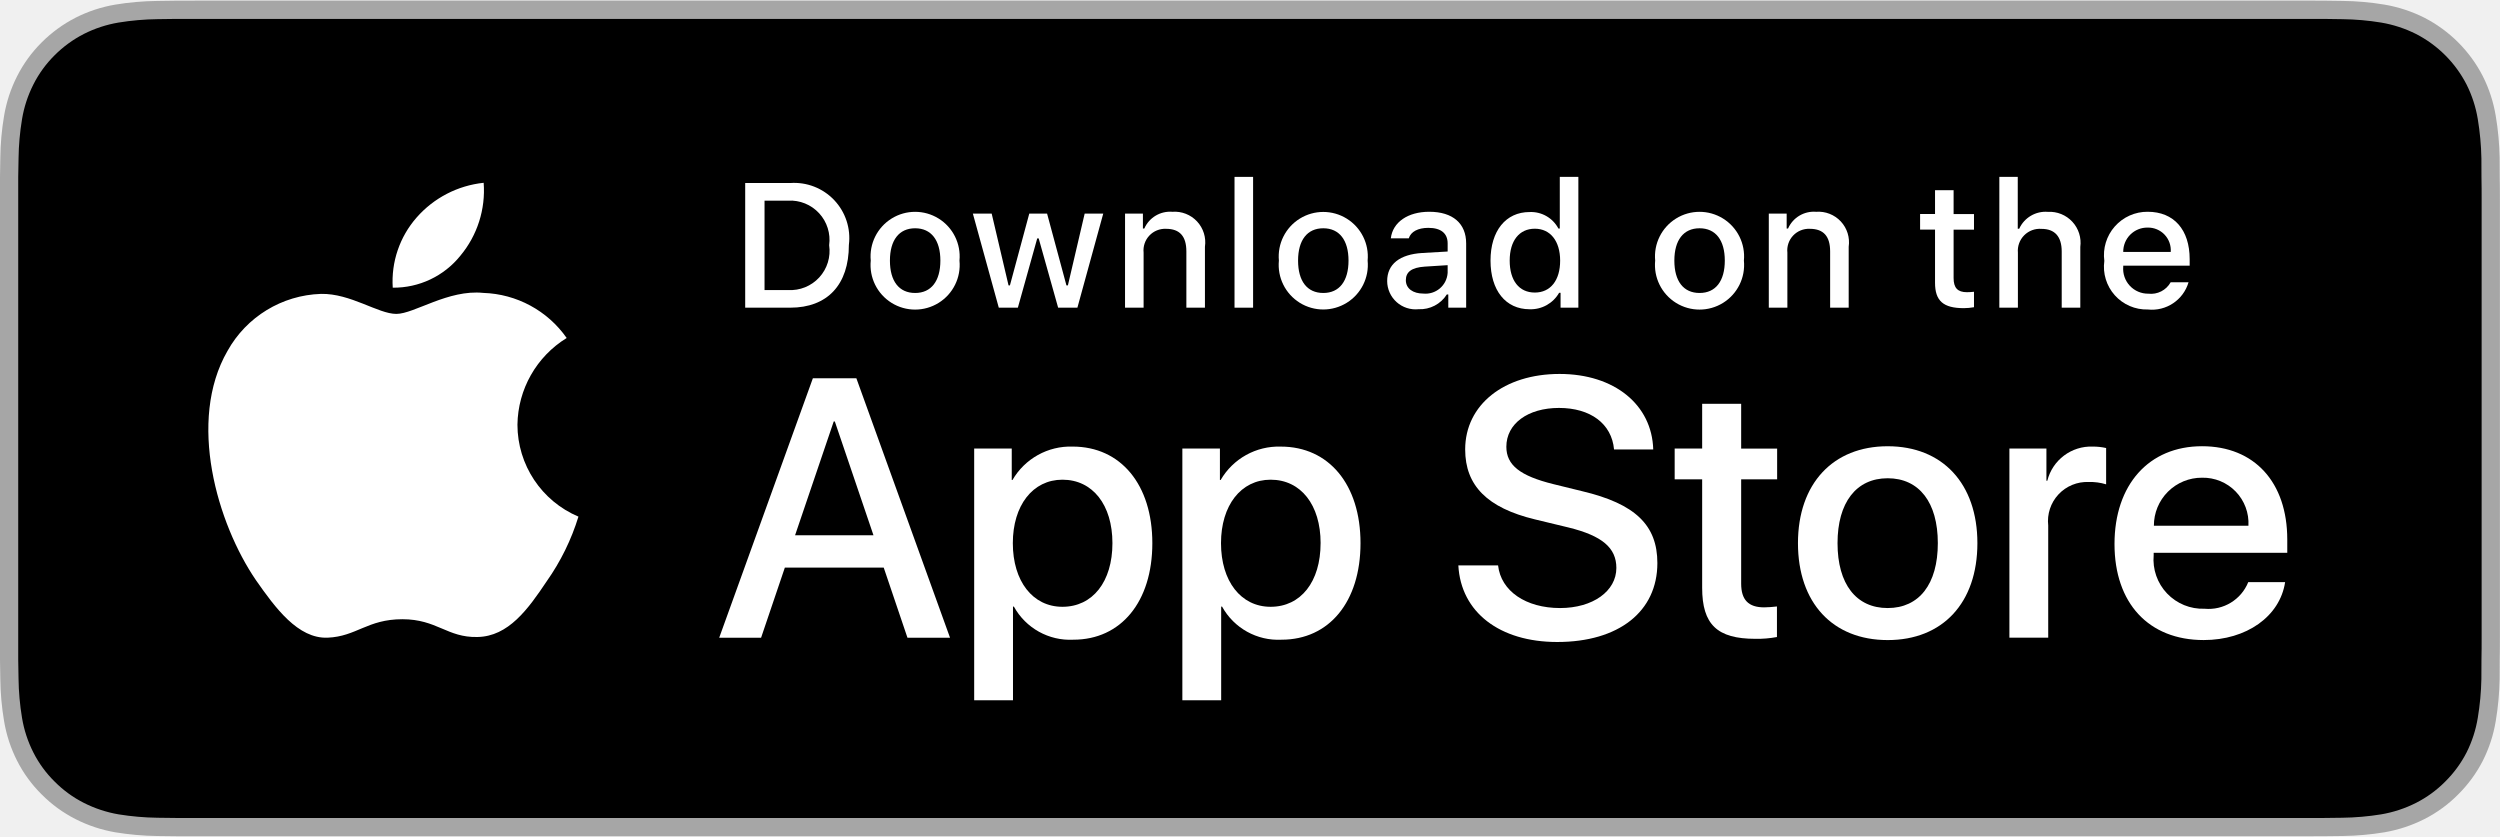
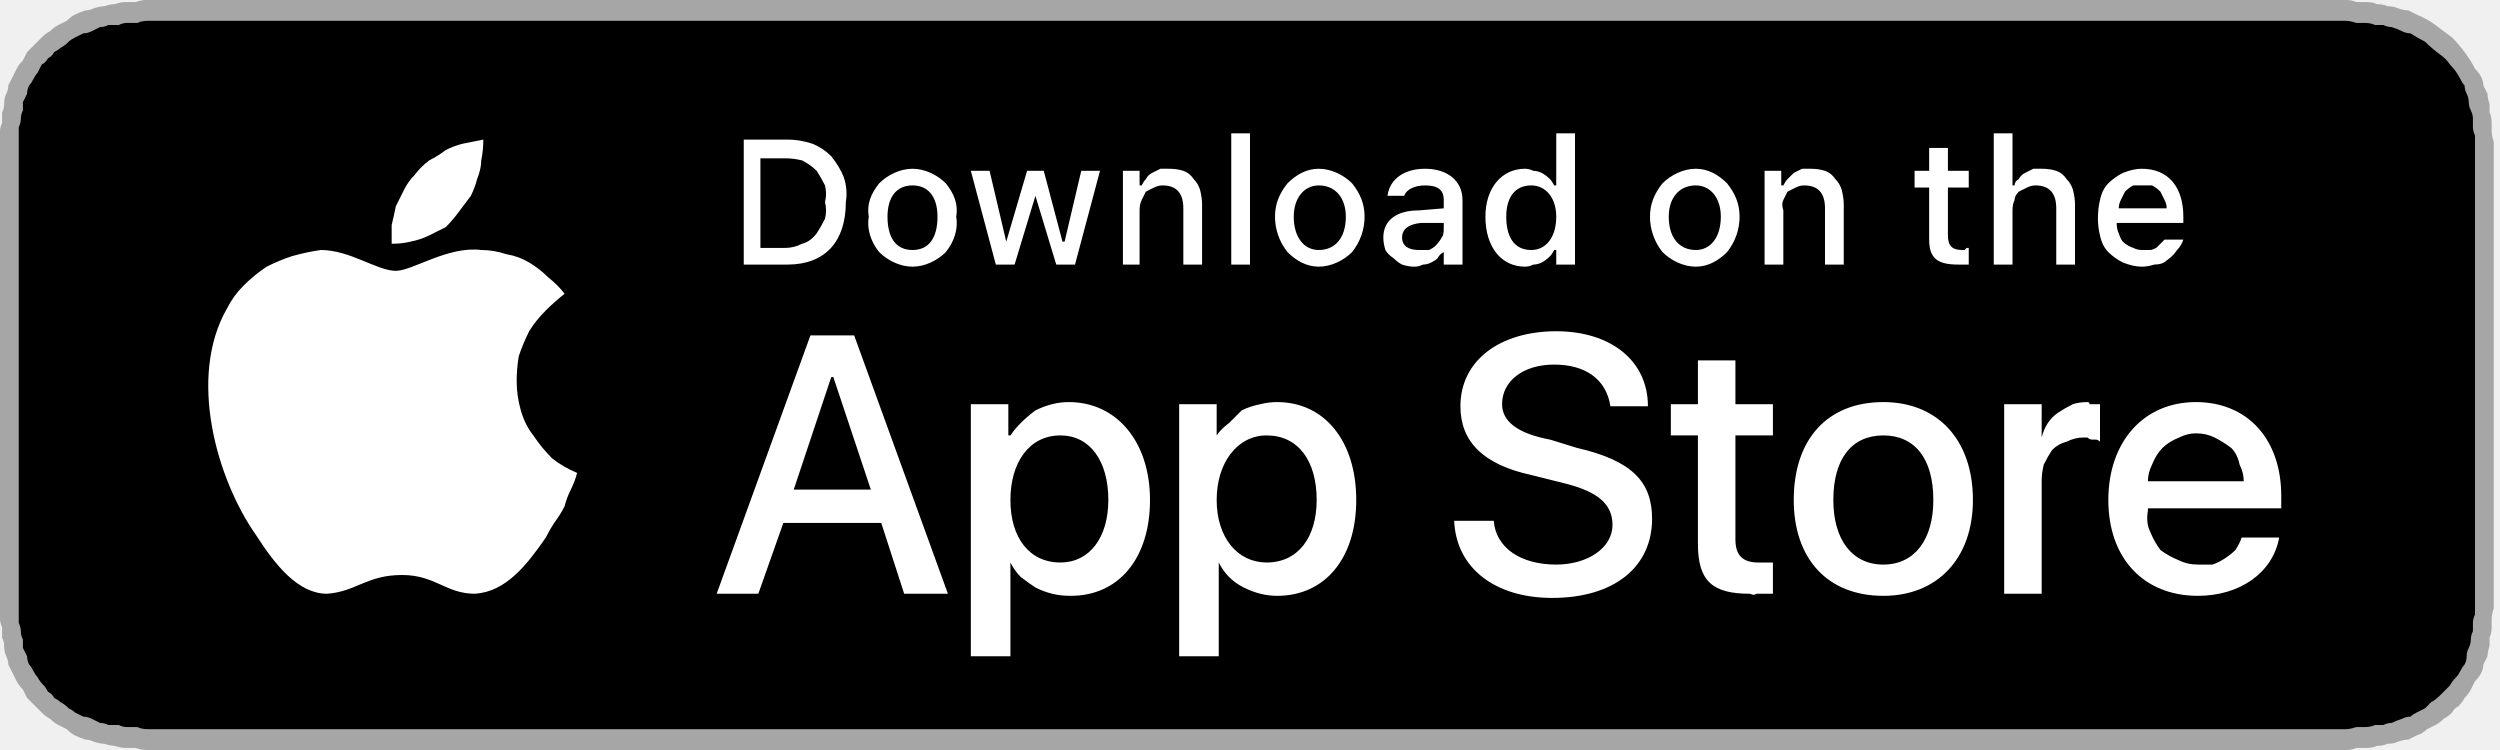
- <svg xmlns="http://www.w3.org/2000/svg" id="livetype" viewBox="0 -0.03 119.67 40.03">
-   <g>
-     <g>
-       <g>
-         <path d="M110.135,0H9.535c-.367,0-.729,0-1.095.002-.306.002-.61.008-.919.013A13.215,13.215,0,0,0,5.517.191a6.665,6.665,0,0,0-1.901.627A6.438,6.438,0,0,0,1.998,1.997,6.258,6.258,0,0,0,.819,3.618a6.601,6.601,0,0,0-.625,1.903,12.993,12.993,0,0,0-.179,2.002C.006,7.83.005,8.138,0,8.444V31.559c.005.31.006.611.015.922a12.992,12.992,0,0,0,.179,2.002,6.588,6.588,0,0,0,.625,1.904A6.208,6.208,0,0,0,1.998,38.001a6.274,6.274,0,0,0,1.619,1.179,6.701,6.701,0,0,0,1.901.631,13.455,13.455,0,0,0,2.004.177c.309.007.613.011.919.011C8.806,40,9.168,40,9.535,40H110.135c.359,0,.725,0,1.084-.002.305,0,.617-.004.922-.011a13.279,13.279,0,0,0,2-.177,6.804,6.804,0,0,0,1.908-.631,6.277,6.277,0,0,0,1.617-1.179,6.395,6.395,0,0,0,1.182-1.614,6.604,6.604,0,0,0,.619-1.904,13.506,13.506,0,0,0,.186-2.002c.004-.311.004-.611.004-.922.008-.363.008-.725.008-1.094V9.536c0-.366,0-.729-.008-1.092,0-.307,0-.614-.004-.921a13.507,13.507,0,0,0-.186-2.002,6.618,6.618,0,0,0-.619-1.903,6.466,6.466,0,0,0-2.799-2.8,6.768,6.768,0,0,0-1.908-.627,13.044,13.044,0,0,0-2-.177c-.305-.005-.617-.011-.922-.013-.359-.002-.725-.002-1.084-.002Z" style="fill: #a6a6a6" />
-         <path d="M8.445,39.125c-.305,0-.602-.004-.904-.011a12.687,12.687,0,0,1-1.869-.163,5.884,5.884,0,0,1-1.657-.548,5.406,5.406,0,0,1-1.397-1.017,5.321,5.321,0,0,1-1.021-1.397,5.722,5.722,0,0,1-.543-1.657,12.414,12.414,0,0,1-.167-1.875c-.006-.211-.015-.913-.015-.913V8.444S.882,7.753.888,7.55a12.37,12.37,0,0,1,.166-1.872,5.755,5.755,0,0,1,.543-1.662A5.373,5.373,0,0,1,2.612,2.618,5.565,5.565,0,0,1,4.014,1.595a5.823,5.823,0,0,1,1.653-.544A12.586,12.586,0,0,1,7.543.887L8.445.875H111.214l.913.013a12.385,12.385,0,0,1,1.858.163,5.938,5.938,0,0,1,1.671.548,5.594,5.594,0,0,1,2.415,2.42,5.763,5.763,0,0,1,.535,1.649,12.995,12.995,0,0,1,.174,1.887c.003.283.003.587.003.89.008.375.008.732.008,1.092V30.465c0,.363,0,.718-.008,1.075,0,.325,0,.623-.004.93a12.731,12.731,0,0,1-.171,1.853,5.739,5.739,0,0,1-.54,1.67,5.48,5.48,0,0,1-1.016,1.386,5.413,5.413,0,0,1-1.399,1.022,5.862,5.862,0,0,1-1.668.55,12.542,12.542,0,0,1-1.869.163c-.293.007-.6.011-.897.011l-1.084.002Z" />
-       </g>
-       <g id="_Group_" data-name="&lt;Group&gt;">
-         <g id="_Group_2" data-name="&lt;Group&gt;">
-           <g id="_Group_3" data-name="&lt;Group&gt;">
-             <path id="_Path_" data-name="&lt;Path&gt;" d="M24.769,20.301a4.949,4.949,0,0,1,2.357-4.152,5.066,5.066,0,0,0-3.991-2.158c-1.679-.176-3.307,1.005-4.163,1.005-.872,0-2.19-.987-3.608-.958a5.315,5.315,0,0,0-4.473,2.728c-1.934,3.348-.491,8.269,1.361,10.976.927,1.325,2.01,2.806,3.428,2.753,1.387-.058,1.905-.884,3.579-.884,1.659,0,2.145.884,3.591.851,1.488-.024,2.426-1.331,3.321-2.669a10.962,10.962,0,0,0,1.518-3.093A4.782,4.782,0,0,1,24.769,20.301Z" style="fill: #fff" />
-             <path id="_Path_2" data-name="&lt;Path&gt;" d="M22.037,12.211a4.872,4.872,0,0,0,1.115-3.491,4.957,4.957,0,0,0-3.208,1.66,4.636,4.636,0,0,0-1.144,3.361A4.099,4.099,0,0,0,22.037,12.211Z" style="fill: #fff" />
-           </g>
-         </g>
-         <g>
-           <path d="M42.302,27.14h-4.733l-1.137,3.356H34.427l4.483-12.418h2.083l4.483,12.418H43.438ZM38.059,25.591h3.752l-1.85-5.447h-.052Z" style="fill: #fff" />
-           <path d="M55.16,25.97c0,2.813-1.506,4.621-3.778,4.621a3.069,3.069,0,0,1-2.849-1.584h-.043v4.484h-1.858V21.442H48.43v1.506h.034a3.212,3.212,0,0,1,2.883-1.601C53.645,21.348,55.16,23.164,55.16,25.97Zm-1.91,0c0-1.833-.947-3.038-2.393-3.038-1.42,0-2.375,1.23-2.375,3.038,0,1.824.955,3.046,2.375,3.046C52.302,29.016,53.25,27.819,53.25,25.97Z" style="fill: #fff" />
-           <path d="M65.125,25.97c0,2.813-1.506,4.621-3.778,4.621a3.069,3.069,0,0,1-2.849-1.584h-.043v4.484h-1.858V21.442H58.395v1.506h.034A3.212,3.212,0,0,1,61.312,21.348C63.61,21.348,65.125,23.164,65.125,25.97Zm-1.91,0c0-1.833-.947-3.038-2.393-3.038-1.42,0-2.375,1.23-2.375,3.038,0,1.824.955,3.046,2.375,3.046C62.267,29.016,63.214,27.819,63.214,25.97Z" style="fill: #fff" />
-           <path d="M71.71,27.036c.138,1.231,1.334,2.04,2.969,2.04,1.566,0,2.693-.809,2.693-1.919,0-.964-.68-1.541-2.289-1.937l-1.609-.388c-2.28-.551-3.339-1.617-3.339-3.348,0-2.143,1.867-3.614,4.519-3.614,2.624,0,4.423,1.472,4.483,3.614h-1.876c-.112-1.239-1.137-1.987-2.634-1.987s-2.521.757-2.521,1.858c0,.878.654,1.395,2.255,1.79l1.368.336c2.548.603,3.606,1.626,3.606,3.442,0,2.323-1.851,3.778-4.794,3.778-2.754,0-4.613-1.421-4.733-3.667Z" style="fill: #fff" />
-           <path d="M83.346,19.3v2.143h1.722v1.472H83.346v4.991c0,.775.345,1.137,1.102,1.137a5.808,5.808,0,0,0,.611-.043v1.463a5.104,5.104,0,0,1-1.032.086c-1.833,0-2.548-.688-2.548-2.444V22.914H80.163V21.442H81.479V19.3Z" style="fill: #fff" />
-           <path d="M86.065,25.97c0-2.849,1.678-4.639,4.294-4.639,2.625,0,4.295,1.79,4.295,4.639,0,2.856-1.661,4.639-4.295,4.639C87.726,30.608,86.065,28.826,86.065,25.97Zm6.695,0c0-1.954-.896-3.107-2.401-3.107s-2.4,1.162-2.4,3.107c0,1.962.895,3.106,2.4,3.106S92.76,27.932,92.76,25.97Z" style="fill: #fff" />
-           <path d="M96.186,21.442h1.772v1.541h.043a2.159,2.159,0,0,1,2.178-1.636,2.866,2.866,0,0,1,.637.069v1.738a2.598,2.598,0,0,0-.835-.112,1.873,1.873,0,0,0-1.937,2.083v5.37h-1.858Z" style="fill: #fff" />
-           <path d="M109.384,27.837c-.25,1.644-1.851,2.771-3.898,2.771-2.634,0-4.269-1.765-4.269-4.596,0-2.84,1.644-4.682,4.19-4.682,2.505,0,4.08,1.721,4.08,4.466v.637h-6.395v.112a2.358,2.358,0,0,0,2.436,2.564,2.048,2.048,0,0,0,2.091-1.273Zm-6.282-2.702h4.526a2.177,2.177,0,0,0-2.221-2.298A2.292,2.292,0,0,0,103.102,25.135Z" style="fill: #fff" />
-         </g>
-       </g>
-     </g>
-     <g id="_Group_4" data-name="&lt;Group&gt;">
-       <g>
-         <path d="M37.826,8.731a2.64,2.64,0,0,1,2.808,2.965c0,1.906-1.03,3.002-2.808,3.002H35.671V8.731Zm-1.229,5.123h1.125a1.876,1.876,0,0,0,1.968-2.146,1.881,1.881,0,0,0-1.968-2.134h-1.125Z" style="fill: #fff" />
-         <path d="M41.681,12.444a2.133,2.133,0,1,1,4.247,0,2.134,2.134,0,1,1-4.247,0Zm3.333,0c0-.976-.438-1.547-1.208-1.547-.772,0-1.207.571-1.207,1.547,0,.984.435,1.55,1.207,1.55C44.575,13.995,45.014,13.424,45.014,12.444Z" style="fill: #fff" />
-         <path d="M51.573,14.698h-.922l-.931-3.316h-.07l-.927,3.316h-.913l-1.241-4.503h.901l.807,3.436h.066l.926-3.436h.853l.926,3.436h.07l.803-3.436h.889Z" style="fill: #fff" />
-         <path d="M53.854,10.195H54.709v.715h.066a1.348,1.348,0,0,1,1.344-.802,1.465,1.465,0,0,1,1.559,1.675v2.915h-.889V12.006c0-.724-.314-1.083-.972-1.083a1.033,1.033,0,0,0-1.075,1.141v2.634h-.889Z" style="fill: #fff" />
-         <path d="M59.094,8.437h.889v6.261h-.889Z" style="fill: #fff" />
-         <path d="M61.218,12.444a2.133,2.133,0,1,1,4.248,0,2.134,2.134,0,1,1-4.248,0Zm3.333,0c0-.976-.438-1.547-1.208-1.547-.772,0-1.207.571-1.207,1.547,0,.984.435,1.55,1.207,1.55C64.112,13.995,64.551,13.424,64.551,12.444Z" style="fill: #fff" />
-         <path d="M66.401,13.424c0-.811.604-1.278,1.675-1.344l1.22-.07v-.389c0-.476-.314-.744-.922-.744-.496,0-.84.182-.938.5h-.86c.091-.773.818-1.27,1.84-1.27,1.129,0,1.766.562,1.766,1.513v3.077h-.855v-.633h-.07a1.515,1.515,0,0,1-1.353.707A1.36,1.36,0,0,1,66.401,13.424Zm2.895-.385v-.376l-1.1.07c-.62.042-.901.252-.901.649,0,.405.352.641.835.641A1.062,1.062,0,0,0,69.295,13.04Z" style="fill: #fff" />
-         <path d="M71.348,12.444c0-1.423.731-2.324,1.869-2.324a1.484,1.484,0,0,1,1.381.79h.066V8.437h.889v6.261h-.852v-.711h-.07a1.563,1.563,0,0,1-1.414.786C72.072,14.772,71.348,13.871,71.348,12.444Zm.918,0c0,.955.45,1.53,1.203,1.53.749,0,1.212-.583,1.212-1.526,0-.938-.468-1.53-1.212-1.53C72.721,10.918,72.266,11.497,72.266,12.444Z" style="fill: #fff" />
-         <path d="M79.23,12.444a2.133,2.133,0,1,1,4.247,0,2.134,2.134,0,1,1-4.247,0Zm3.333,0c0-.976-.438-1.547-1.208-1.547-.772,0-1.207.571-1.207,1.547,0,.984.435,1.55,1.207,1.55C82.125,13.995,82.563,13.424,82.563,12.444Z" style="fill: #fff" />
-         <path d="M84.669,10.195h.855v.715h.066a1.348,1.348,0,0,1,1.344-.802,1.465,1.465,0,0,1,1.559,1.675v2.915H87.605V12.006c0-.724-.314-1.083-.972-1.083a1.033,1.033,0,0,0-1.075,1.141v2.634h-.889Z" style="fill: #fff" />
-         <path d="M93.515,9.074v1.142h.976v.749h-.976V13.279c0,.472.194.678.637.678a2.967,2.967,0,0,0,.339-.021v.74a2.916,2.916,0,0,1-.483.045c-.988,0-1.382-.348-1.382-1.216v-2.543h-.715v-.749h.715V9.074Z" style="fill: #fff" />
-         <path d="M95.705,8.437h.881v2.481h.07a1.386,1.386,0,0,1,1.373-.807,1.483,1.483,0,0,1,1.551,1.679v2.907H98.69v-2.688c0-.719-.335-1.083-.963-1.083a1.052,1.052,0,0,0-1.134,1.142v2.63h-.889Z" style="fill: #fff" />
-         <path d="M104.761,13.482a1.828,1.828,0,0,1-1.951,1.303A2.045,2.045,0,0,1,100.73,12.46a2.077,2.077,0,0,1,2.076-2.353c1.253,0,2.009.856,2.009,2.27V12.688h-3.18v.05a1.19,1.19,0,0,0,1.199,1.29,1.079,1.079,0,0,0,1.071-.546Zm-3.126-1.451h2.274a1.086,1.086,0,0,0-1.108-1.167A1.152,1.152,0,0,0,101.635,12.031Z" style="fill: #fff" />
-       </g>
-     </g>
-   </g>
+ <svg xmlns="http://www.w3.org/2000/svg" width="120" height="36">
+   <style>.prefix__s2{fill:#fff}</style>
+   <path d="M110.1 0H7q-.2 0-.5.1H6q-.2 0-.5.1-.2 0-.5.1-.2 0-.5.1-.2.1-.4.1-.3.1-.5.2t-.4.3l-.4.2q-.2.1-.4.3-.2.1-.4.3l-.3.3-.4.4-.2.4q-.2.2-.3.4l-.2.4-.2.4q0 .2-.1.4T.2 5q0 .2-.1.4v.5q-.1.2-.1.4V29.7q0 .2.1.4v.5q.1.2.1.4 0 .3.1.5t.1.4l.2.4.2.4q.1.2.3.4l.2.4.4.4.3.3q.2.2.4.3.2.2.4.3l.4.2q.2.2.4.3.2.1.5.2.2 0 .4.1.3.1.5.1.3.1.5.1.3.1.5.1h.5q.3.1.5.1h105.6q.3 0 .5-.1h.5q.3 0 .5-.1.3 0 .5-.1.3 0 .5-.1.3-.1.5-.1l.4-.2q.3-.1.5-.3l.4-.2q.2-.1.4-.3.2-.1.4-.3.1-.2.3-.3.2-.2.3-.4.2-.2.3-.4l.2-.4q.2-.2.3-.4.1-.2.1-.4l.2-.4q0-.2.1-.5v-.4q.1-.2.1-.5v-.4q0-.2.1-.5v-.8V8.6v-1-.8q-.1-.3-.1-.5v-.4q0-.3-.1-.5V5q-.1-.3-.1-.5l-.2-.4q0-.2-.1-.4t-.3-.4q-.2-.4-.5-.8t-.6-.7l-.8-.6q-.4-.3-.9-.5l-.4-.2q-.2 0-.5-.1-.2-.1-.5-.1-.2-.1-.5-.1-.2-.1-.5-.1h-.5q-.2-.1-.5-.1h-2.5z" fill="#a6a6a6" />
+   <path d="M8.4 35H7.1q-.3 0-.5-.1h-.5q-.2 0-.4-.1h-.5q-.2-.1-.4-.1l-.4-.2q-.2-.1-.4-.1l-.4-.2q-.1-.1-.3-.2-.2-.2-.4-.3-.1-.1-.3-.2-.1-.2-.3-.3-.1-.2-.2-.3-.2-.2-.3-.4-.1-.1-.2-.3-.1-.2-.2-.3-.1-.2-.1-.4l-.2-.4v-.4q-.1-.2-.1-.4t-.1-.4v-.4-.4V7.7v-.8-.4-.4q.1-.2.1-.4t.1-.4v-.4l.2-.4q0-.2.1-.4.1-.1.2-.3.1-.2.2-.3l.2-.4q.2-.1.3-.3.2-.1.3-.3.2-.1.3-.2.2-.1.4-.3.1-.1.3-.2l.4-.2q.2 0 .4-.1l.4-.2q.2 0 .4-.1h.5q.2-.1.4-.1h.5q.2-.1.5-.1h105.5q.2 0 .5.1h.4q.3 0 .5.1h.4q.2.1.4.1.3.1.5.2t.4.1q.3.2.7.4.3.3.7.6.3.2.5.5.3.3.5.7.1.2.2.3 0 .2.1.4t.1.4.1.4.1.4v.4q0 .2.1.4v23q-.1.2-.1.4v.4q-.1.2-.1.4t-.1.4-.1.4-.1.4q-.1.1-.2.3-.1.2-.2.3-.2.2-.3.4l-.3.3-.2.2q-.2.2-.4.3l-.3.3-.4.2q-.2.1-.3.2-.2 0-.4.1-.3.1-.5.2-.2 0-.4.1h-.4q-.2.1-.5.1h-.4q-.3.1-.5.1h-2.5z" />
+   <path id="prefix___Path_" class="prefix__s2" d="M24.8 18.3q0-.6.1-1.2.2-.6.5-1.2.3-.5.8-1 .4-.4.9-.8-.3-.4-.8-.8-.4-.4-.9-.7-.5-.3-1.1-.4-.6-.2-1.2-.2c-1.6-.2-3.3 1-4.1 1-.9 0-2.2-1-3.6-1q-.7.1-1.4.3-.6.2-1.2.5-.6.4-1.1.9-.5.5-.8 1.1c-1.9 3.3-.5 8.2 1.4 10.9.9 1.4 2 2.8 3.4 2.8 1.4-.1 1.9-.9 3.6-.9 1.6 0 2.1.9 3.5.9 1.5-.1 2.5-1.4 3.4-2.7q.2-.4.4-.7.3-.4.5-.8.1-.4.3-.8.2-.4.3-.8-.7-.3-1.2-.7-.5-.5-.9-1.1-.4-.5-.6-1.2-.2-.7-.2-1.4z" />
+   <path id="prefix___Path_2" class="prefix__s2" d="M22 10.2l.6-.8q.2-.4.3-.8.2-.5.2-.9.1-.5.1-1l-1 .2q-.4.1-.8.3-.4.3-.8.5-.4.3-.7.7-.3.3-.5.7l-.4.8q-.1.5-.2.9v.9q.5 0 .9-.1.5-.1.9-.3l.8-.4q.3-.3.6-.7z" />
+   <path class="prefix__s2" d="M42.3 25.1h-4.7l-1.2 3.4h-2l4.5-12.4H41l4.5 12.4h-2.1zm-4.2-1.6h3.7L40 18.1h-.1zM55.2 24c0 2.8-1.5 4.6-3.8 4.6q-.5 0-.9-.1t-.8-.3q-.3-.2-.7-.5-.3-.3-.5-.7v4.5h-1.9V19.4h1.8v1.5h.1q.2-.3.5-.6t.7-.6q.4-.2.8-.3.4-.1.8-.1c2.3 0 3.9 1.9 3.9 4.7zm-2 0c0-1.9-.9-3.1-2.3-3.1-1.5 0-2.4 1.3-2.4 3.1s.9 3 2.4 3c1.4 0 2.3-1.2 2.3-3zM65.1 24c0 2.8-1.5 4.6-3.8 4.6q-.4 0-.8-.1t-.8-.3q-.4-.2-.7-.5-.3-.3-.5-.7v4.5h-1.9V19.4h1.8v1.5q.2-.3.6-.6l.6-.6q.4-.2.9-.3.4-.1.8-.1c2.3 0 3.8 1.9 3.8 4.7zm-1.9 0c0-1.9-.9-3.1-2.4-3.1-1.4 0-2.4 1.3-2.4 3.1s1 3 2.4 3c1.5 0 2.4-1.2 2.4-3zM71.7 25c.1 1.3 1.3 2.1 3 2.1 1.5 0 2.7-.8 2.7-1.9 0-1-.7-1.6-2.3-2l-1.6-.4c-2.3-.5-3.4-1.6-3.4-3.3 0-2.2 1.9-3.6 4.6-3.6 2.6 0 4.4 1.4 4.4 3.6h-1.8c-.2-1.3-1.2-2-2.7-2-1.5 0-2.5.8-2.5 1.9 0 .8.7 1.4 2.3 1.7l1.3.4c2.6.6 3.6 1.6 3.6 3.4 0 2.3-1.8 3.8-4.8 3.8-2.7 0-4.6-1.4-4.7-3.7zM83.3 17.3v2.1h1.8v1.5h-1.8v5c0 .8.4 1.1 1.1 1.1h.7v1.5h-.8q-.1.1-.3 0c-1.8 0-2.5-.6-2.5-2.4v-5.2h-1.3v-1.5h1.3v-2.1zM86.1 24c0-2.9 1.6-4.7 4.3-4.7 2.6 0 4.3 1.8 4.3 4.7 0 2.8-1.7 4.6-4.3 4.6-2.7 0-4.3-1.8-4.3-4.6zm6.7 0c0-2-.9-3.1-2.4-3.1S88 22 88 24c0 1.9.9 3.1 2.4 3.1s2.4-1.2 2.4-3.1zM96.2 19.4H98V21q.1-.4.3-.7.2-.3.5-.5t.7-.4q.3-.1.7-.1.1 0 .1.1h.5v1.8q-.1-.1-.2-.1h-.2q-.1 0-.2-.1h-.2q-.4 0-.8.2-.4.1-.7.4-.2.3-.4.7-.1.4-.1.8v5.4h-1.8zM109.4 25.8c-.3 1.7-1.9 2.8-3.9 2.8-2.6 0-4.3-1.8-4.3-4.6s1.7-4.7 4.2-4.7 4.1 1.8 4.1 4.5v.6h-6.4v.1q-.1.6.1 1 .2.5.5.9.4.3.9.5.4.2.9.2h.7q.3-.1.6-.3.3-.2.5-.4.2-.3.3-.6zm-6.3-2.7h4.6q0-.4-.2-.8-.1-.5-.4-.8-.4-.3-.8-.5t-.9-.2q-.4 0-.8.2-.5.2-.8.5-.3.3-.5.8-.2.4-.2.8zM37.8 6.7q.6 0 1.2.2.5.2.9.6.4.5.6 1 .2.6.1 1.2c0 1.9-1 3-2.8 3h-2.1v-6zm-1.3 5.2h1.2q.4 0 .8-.2.4-.1.7-.5.2-.3.4-.7.1-.4 0-.8.1-.4 0-.8-.2-.4-.4-.7-.3-.3-.7-.5-.4-.1-.8-.1h-1.2zM41.7 10.4c-.1-.6.1-1.1.5-1.6.4-.4 1-.7 1.6-.7.6 0 1.2.3 1.6.7.4.5.6 1 .5 1.6.1.6-.1 1.2-.5 1.7-.4.4-1 .7-1.6.7-.6 0-1.2-.3-1.6-.7-.4-.5-.6-1.1-.5-1.7zm3.3 0c0-.9-.4-1.5-1.2-1.5-.8 0-1.2.6-1.2 1.5 0 1 .4 1.6 1.2 1.6.8 0 1.2-.6 1.2-1.6zM51.6 12.7h-.9l-1-3.3-1 3.3h-.9l-1.2-4.5h.9l.8 3.4 1-3.4h.8l.9 3.4h.1l.8-3.4h.9zM53.9 8.2h.8v.7h.1q.1-.2.2-.3.1-.2.3-.3l.4-.2h.4q.4 0 .7.1.3.1.5.4.2.2.3.5.1.4.1.7v2.9h-.9V10q0-1.1-1-1.1-.2 0-.4.1l-.4.2-.2.4q-.1.2-.1.5v2.6h-.8zM59.1 6.4h.9v6.3h-.9zM61.2 10.4c0-.6.2-1.1.6-1.6.4-.4.9-.7 1.5-.7s1.2.3 1.6.7c.4.5.6 1 .6 1.6 0 .6-.2 1.2-.6 1.7-.4.4-1 .7-1.6.7-.6 0-1.1-.3-1.5-.7-.4-.5-.6-1.1-.6-1.7zm3.4 0c0-.9-.5-1.5-1.3-1.5-.7 0-1.2.6-1.2 1.5 0 1 .5 1.6 1.2 1.6.8 0 1.3-.6 1.3-1.6zM66.4 11.4c0-.8.6-1.3 1.7-1.3l1.2-.1v-.4c0-.5-.3-.7-.9-.7-.5 0-.9.2-1 .5h-.8c.1-.8.8-1.3 1.8-1.3 1.1 0 1.8.6 1.8 1.5v3.1h-.9v-.6q-.2.1-.3.3-.1.1-.3.2-.2.1-.4.1-.2.1-.4.1-.3 0-.6-.1-.2-.1-.4-.3-.3-.2-.4-.4-.1-.3-.1-.6zm2.9-.4v-.3h-1.1q-.9.1-.9.7c0 .4.3.6.8.6h.5q.2-.1.3-.2.2-.2.3-.4.1-.1.1-.4zM71.3 10.4c0-1.4.8-2.3 1.9-2.3q.2 0 .4.1.2 0 .4.1t.4.3q.1.1.2.3h.1V6.4h.9v6.3h-.9V12h-.1q-.1.2-.2.3-.2.2-.4.3-.2.1-.4.1-.2.1-.4.1c-1.1 0-1.9-.9-1.9-2.4zm1 0c0 1 .4 1.6 1.2 1.6.7 0 1.2-.6 1.2-1.6 0-.9-.5-1.5-1.2-1.5-.8 0-1.2.6-1.2 1.5zM79.2 10.4c0-.6.2-1.1.6-1.6.4-.4 1-.7 1.6-.7.6 0 1.1.3 1.5.7.4.5.6 1 .6 1.6 0 .6-.2 1.2-.6 1.7-.4.4-.9.7-1.5.7s-1.2-.3-1.6-.7c-.4-.5-.6-1.1-.6-1.7zm3.4 0c0-.9-.5-1.5-1.2-1.5-.8 0-1.3.6-1.3 1.5 0 1 .5 1.6 1.3 1.6.7 0 1.2-.6 1.2-1.6zM84.7 8.2h.8v.7h.1q.1-.2.2-.3l.3-.3.4-.2h.4q.4 0 .7.1.3.1.5.4.2.2.3.5.1.4.1.7v2.9h-.9V10q0-1.1-1-1.1-.2 0-.4.1l-.4.2-.2.4q-.1.2 0 .5v2.6h-.9zM93.5 7.1v1.1h1V9h-1v2.3c0 .5.2.7.7.7h.1l.1-.1h.1v.8H94.2h-.1-.1c-1 0-1.4-.3-1.4-1.2V9h-.7v-.8h.7V7.1zM95.7 6.4h.9v2.5h.1q0-.2.2-.3.1-.2.3-.3l.4-.2h.4q.4 0 .7.1.3.1.5.4.2.2.3.5.1.4.1.7v2.9h-.9V10q0-1.1-1-1.1-.2 0-.4.1l-.4.2q-.2.2-.2.4-.1.2-.1.5v2.6h-.9zM104.8 11.5q-.1.3-.3.5-.2.3-.5.5-.2.2-.6.2-.3.1-.6.1-.4 0-.9-.2-.4-.2-.7-.5-.3-.3-.4-.8-.1-.4-.1-.8 0-.5.1-.9.1-.5.4-.8.3-.3.7-.5.5-.2.9-.2c1.3 0 2 .9 2 2.3v.3h-3.2q0 .3.1.5.1.3.2.4.2.2.5.3.2.1.4.1h.4q.1 0 .3-.1l.2-.2.2-.2zm-3.1-1.5h2.3q0-.2-.1-.4l-.2-.4q-.2-.2-.4-.3h-.9q-.2.1-.4.3l-.2.4q-.1.2-.1.4z" />
</svg>
